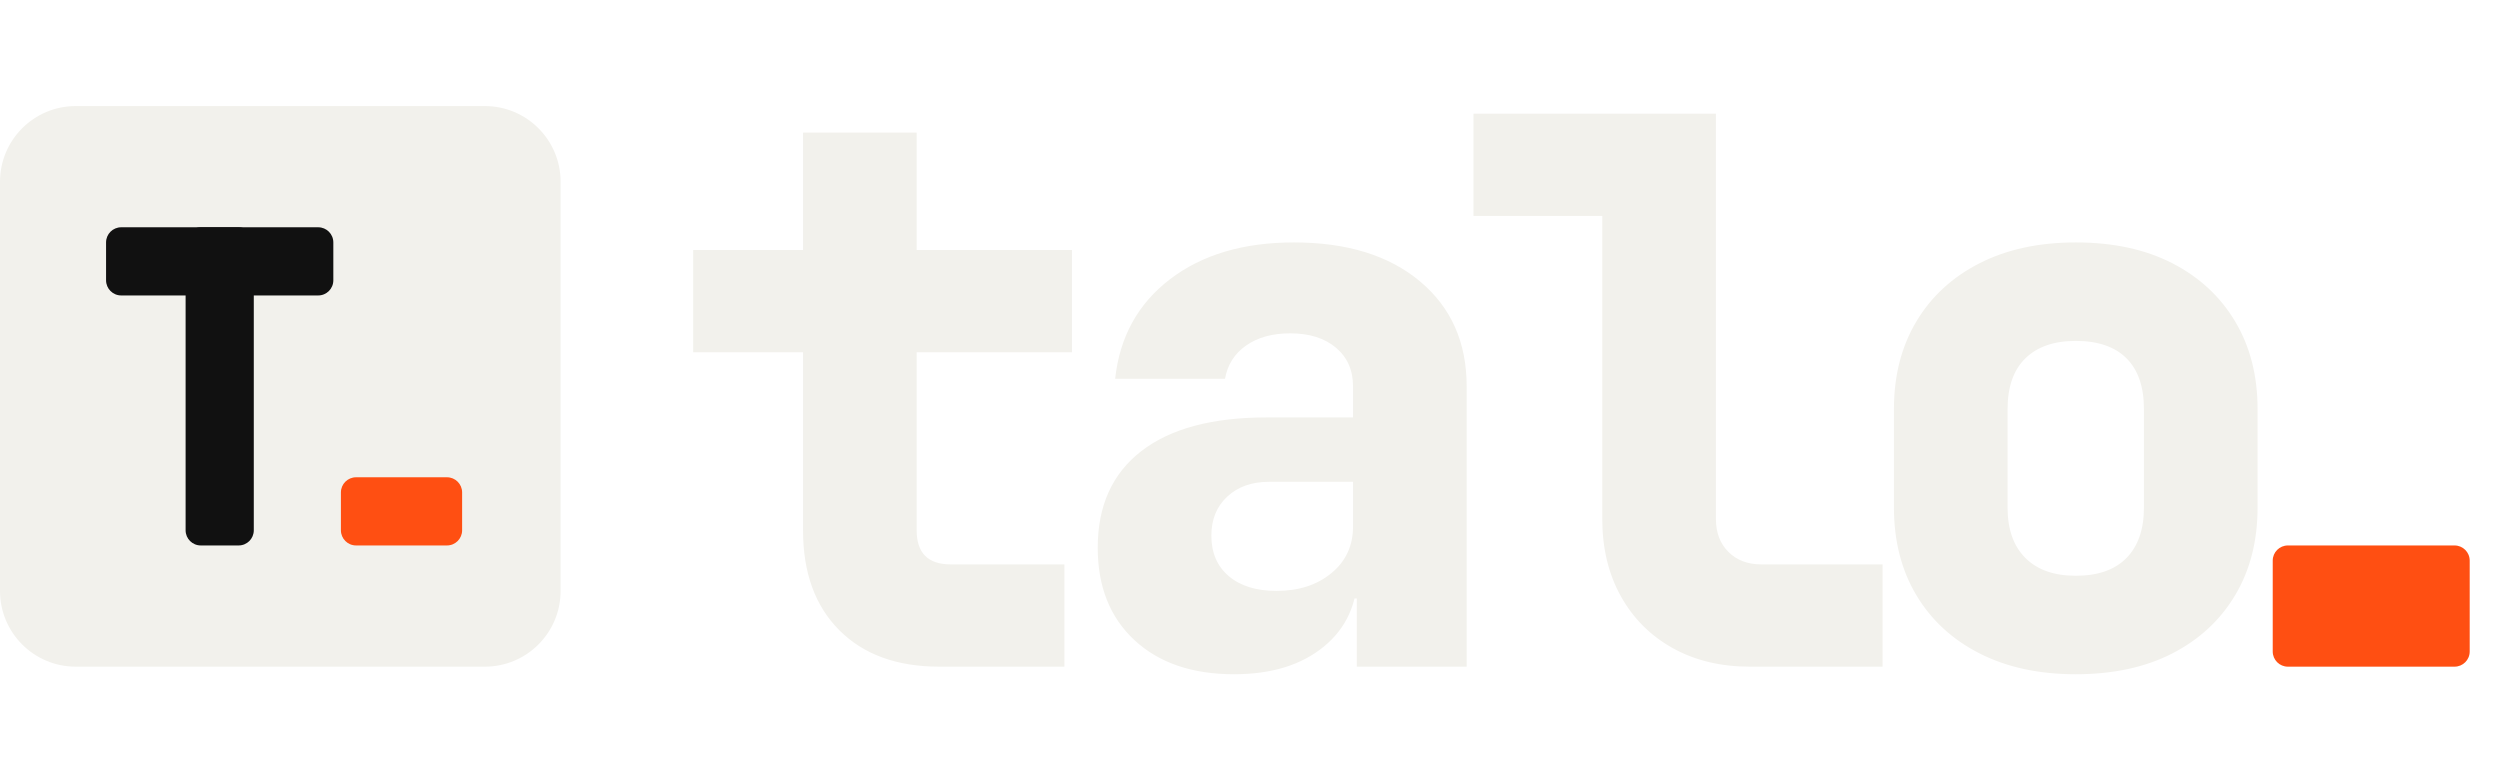
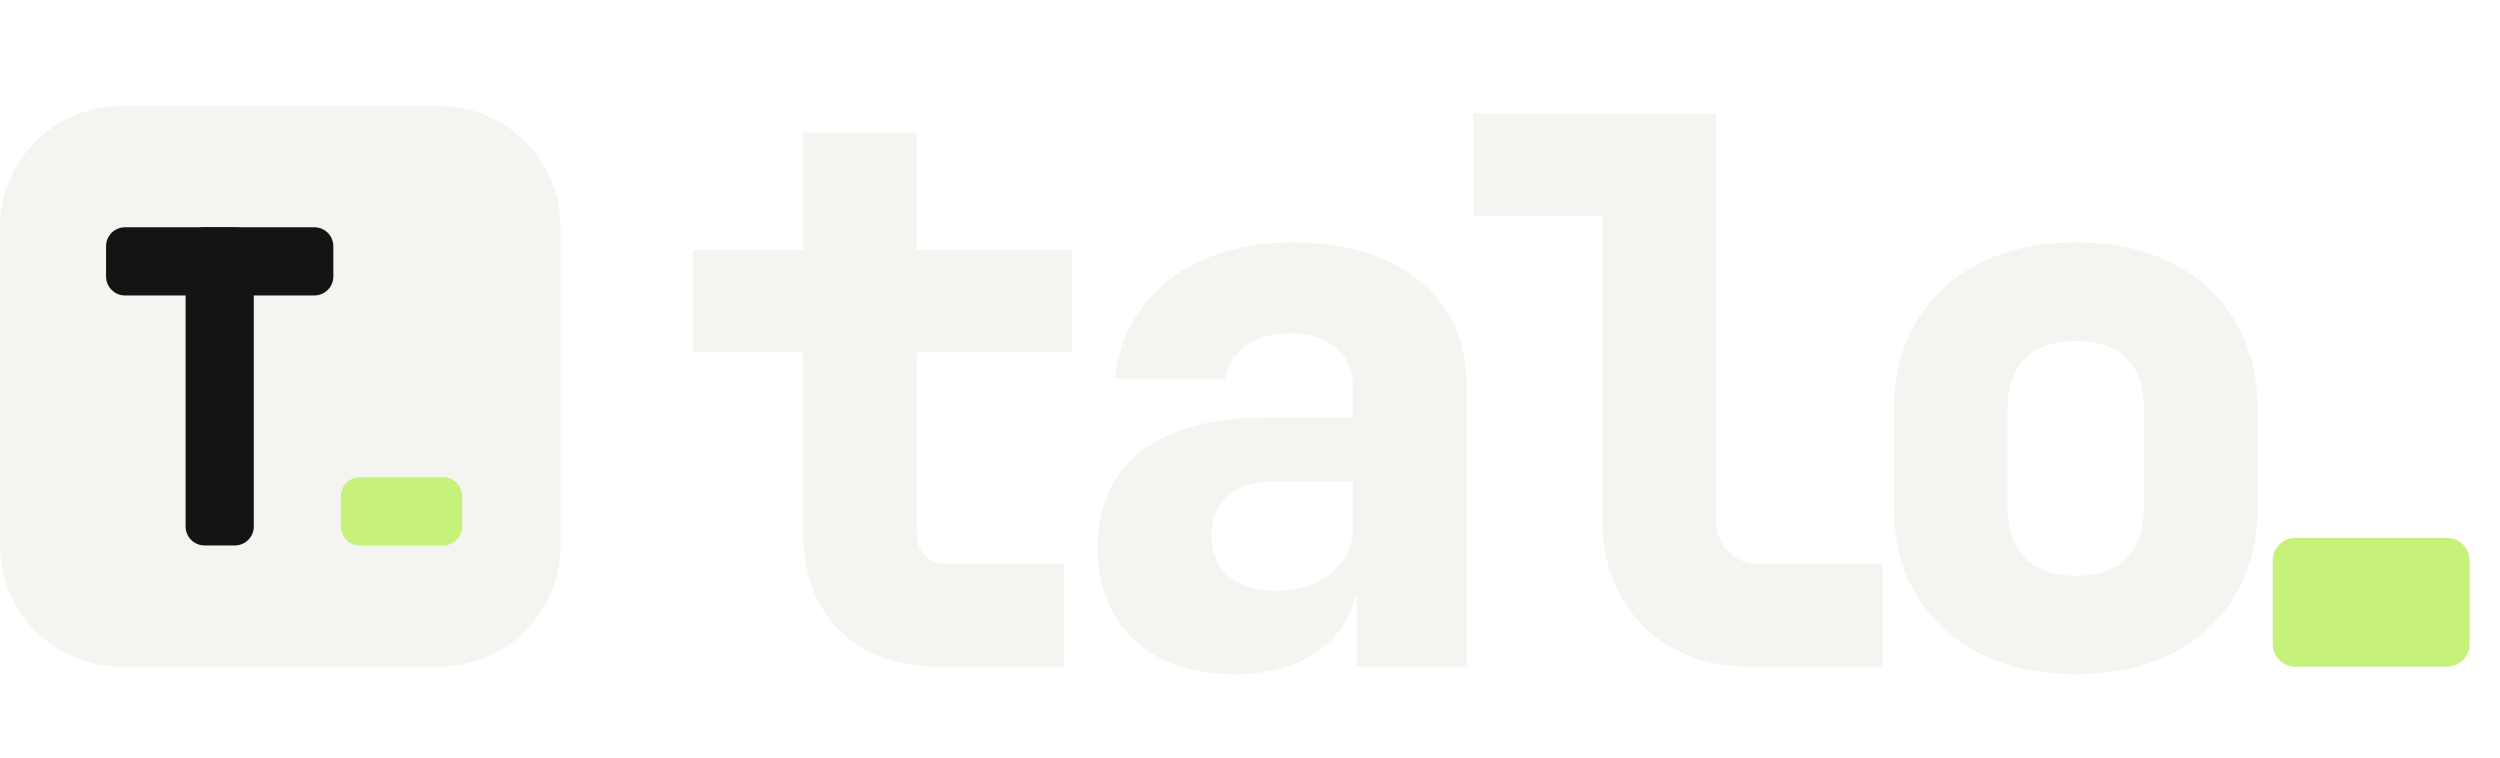
<svg xmlns="http://www.w3.org/2000/svg" viewBox="0 0 330 100" role="img" aria-label="Talo">
-   <rect x="0" y="14" width="74" height="74" rx="10" fill="#F2F1EC" />
-   <rect x="14" y="30" width="30" height="9" rx="2" fill="#111111" />
-   <rect x="24.5" y="30" width="9" height="42" rx="2" fill="#111111" />
-   <rect x="45" y="63" width="16" height="9" rx="2" fill="#FF4F12" />
-   <g transform="translate(88 -14)" fill="#F2F1EC">
+   <rect x="0" y="14" width="74" height="74" rx="16" fill="#F4F4F0" />
+   <rect x="14" y="30" width="30" height="9" rx="2.5" fill="#141414" />
+   <rect x="24.5" y="30" width="9" height="42" rx="2.5" fill="#141414" />
+   <rect x="45" y="63" width="16" height="9" rx="2.5" fill="#C6F17A" />
+   <g transform="translate(88 -14)" fill="#F4F4F0">
    <path d="M36.0 102.0Q27.6 102.0 22.8 97.2Q18.0 92.4 18.0 84.0V60.5H3.5V47.0H18.0V31.5H33.0V47.0H53.5V60.5H33.0V84.0Q33.0 88.5 37.5 88.5H52.5V102.0Z M74.9 103.0Q66.6 103.0 61.75 98.5Q56.9 94.0 56.9 86.3Q56.9 78.0 62.65 73.55Q68.4 69.1 79.2 69.1H90.6V65.0Q90.6 61.8 88.35 59.9Q86.1 58.0 82.3 58.0Q78.8 58.0 76.5 59.6Q74.2 61.2 73.7 64.0H59.2Q60.1 55.7 66.45 50.85Q72.8 46.0 82.8 46.0Q93.3 46.0 99.45 51.15Q105.6 56.3 105.6 65.0V102.0H91.1V93.0H88.7L91.2 89.5Q91.2 95.7 86.75 99.35Q82.3 103.0 74.9 103.0ZM80.5 92.0Q84.9 92.0 87.75 89.65Q90.6 87.3 90.6 83.5V77.6H79.5Q76.1 77.6 74.0 79.55Q71.9 81.5 71.9 84.7Q71.9 88.1 74.2 90.05Q76.5 92.0 80.5 92.0Z M143.0 102.0Q137.2 102.0 132.8 99.55Q128.4 97.1 125.95 92.7Q123.5 88.3 123.5 82.5V42.5H106.5V29.0H138.5V82.5Q138.5 85.2 140.15 86.85Q141.8 88.5 144.5 88.5H160.5V102.0Z M186.0 103.0Q178.7 103.0 173.3 100.25Q167.9 97.5 164.95 92.55Q162.0 87.6 162.0 81.0V68.0Q162.0 61.4 164.95 56.45Q167.9 51.5 173.3 48.75Q178.7 46.0 186.0 46.0Q193.4 46.0 198.75 48.75Q204.1 51.5 207.05 56.45Q210.0 61.4 210.0 68.0V81.0Q210.0 87.6 207.05 92.55Q204.1 97.5 198.75 100.25Q193.4 103.0 186.0 103.0ZM186.0 90.0Q190.4 90.0 192.7 87.65Q195.0 85.3 195.0 81.0V68.0Q195.0 63.6 192.7 61.3Q190.4 59.0 186.0 59.0Q181.7 59.0 179.35 61.3Q177.0 63.6 177.0 68.0V81.0Q177.0 85.3 179.35 87.65Q181.7 90.0 186.0 90.0Z" />
  </g>
-   <rect x="300" y="72" width="26" height="16" rx="2" fill="#FF4F12" />
+   <rect x="300" y="71" width="26" height="17" rx="3" fill="#C6F17A" stroke="none" stroke-width="0" />
</svg>
